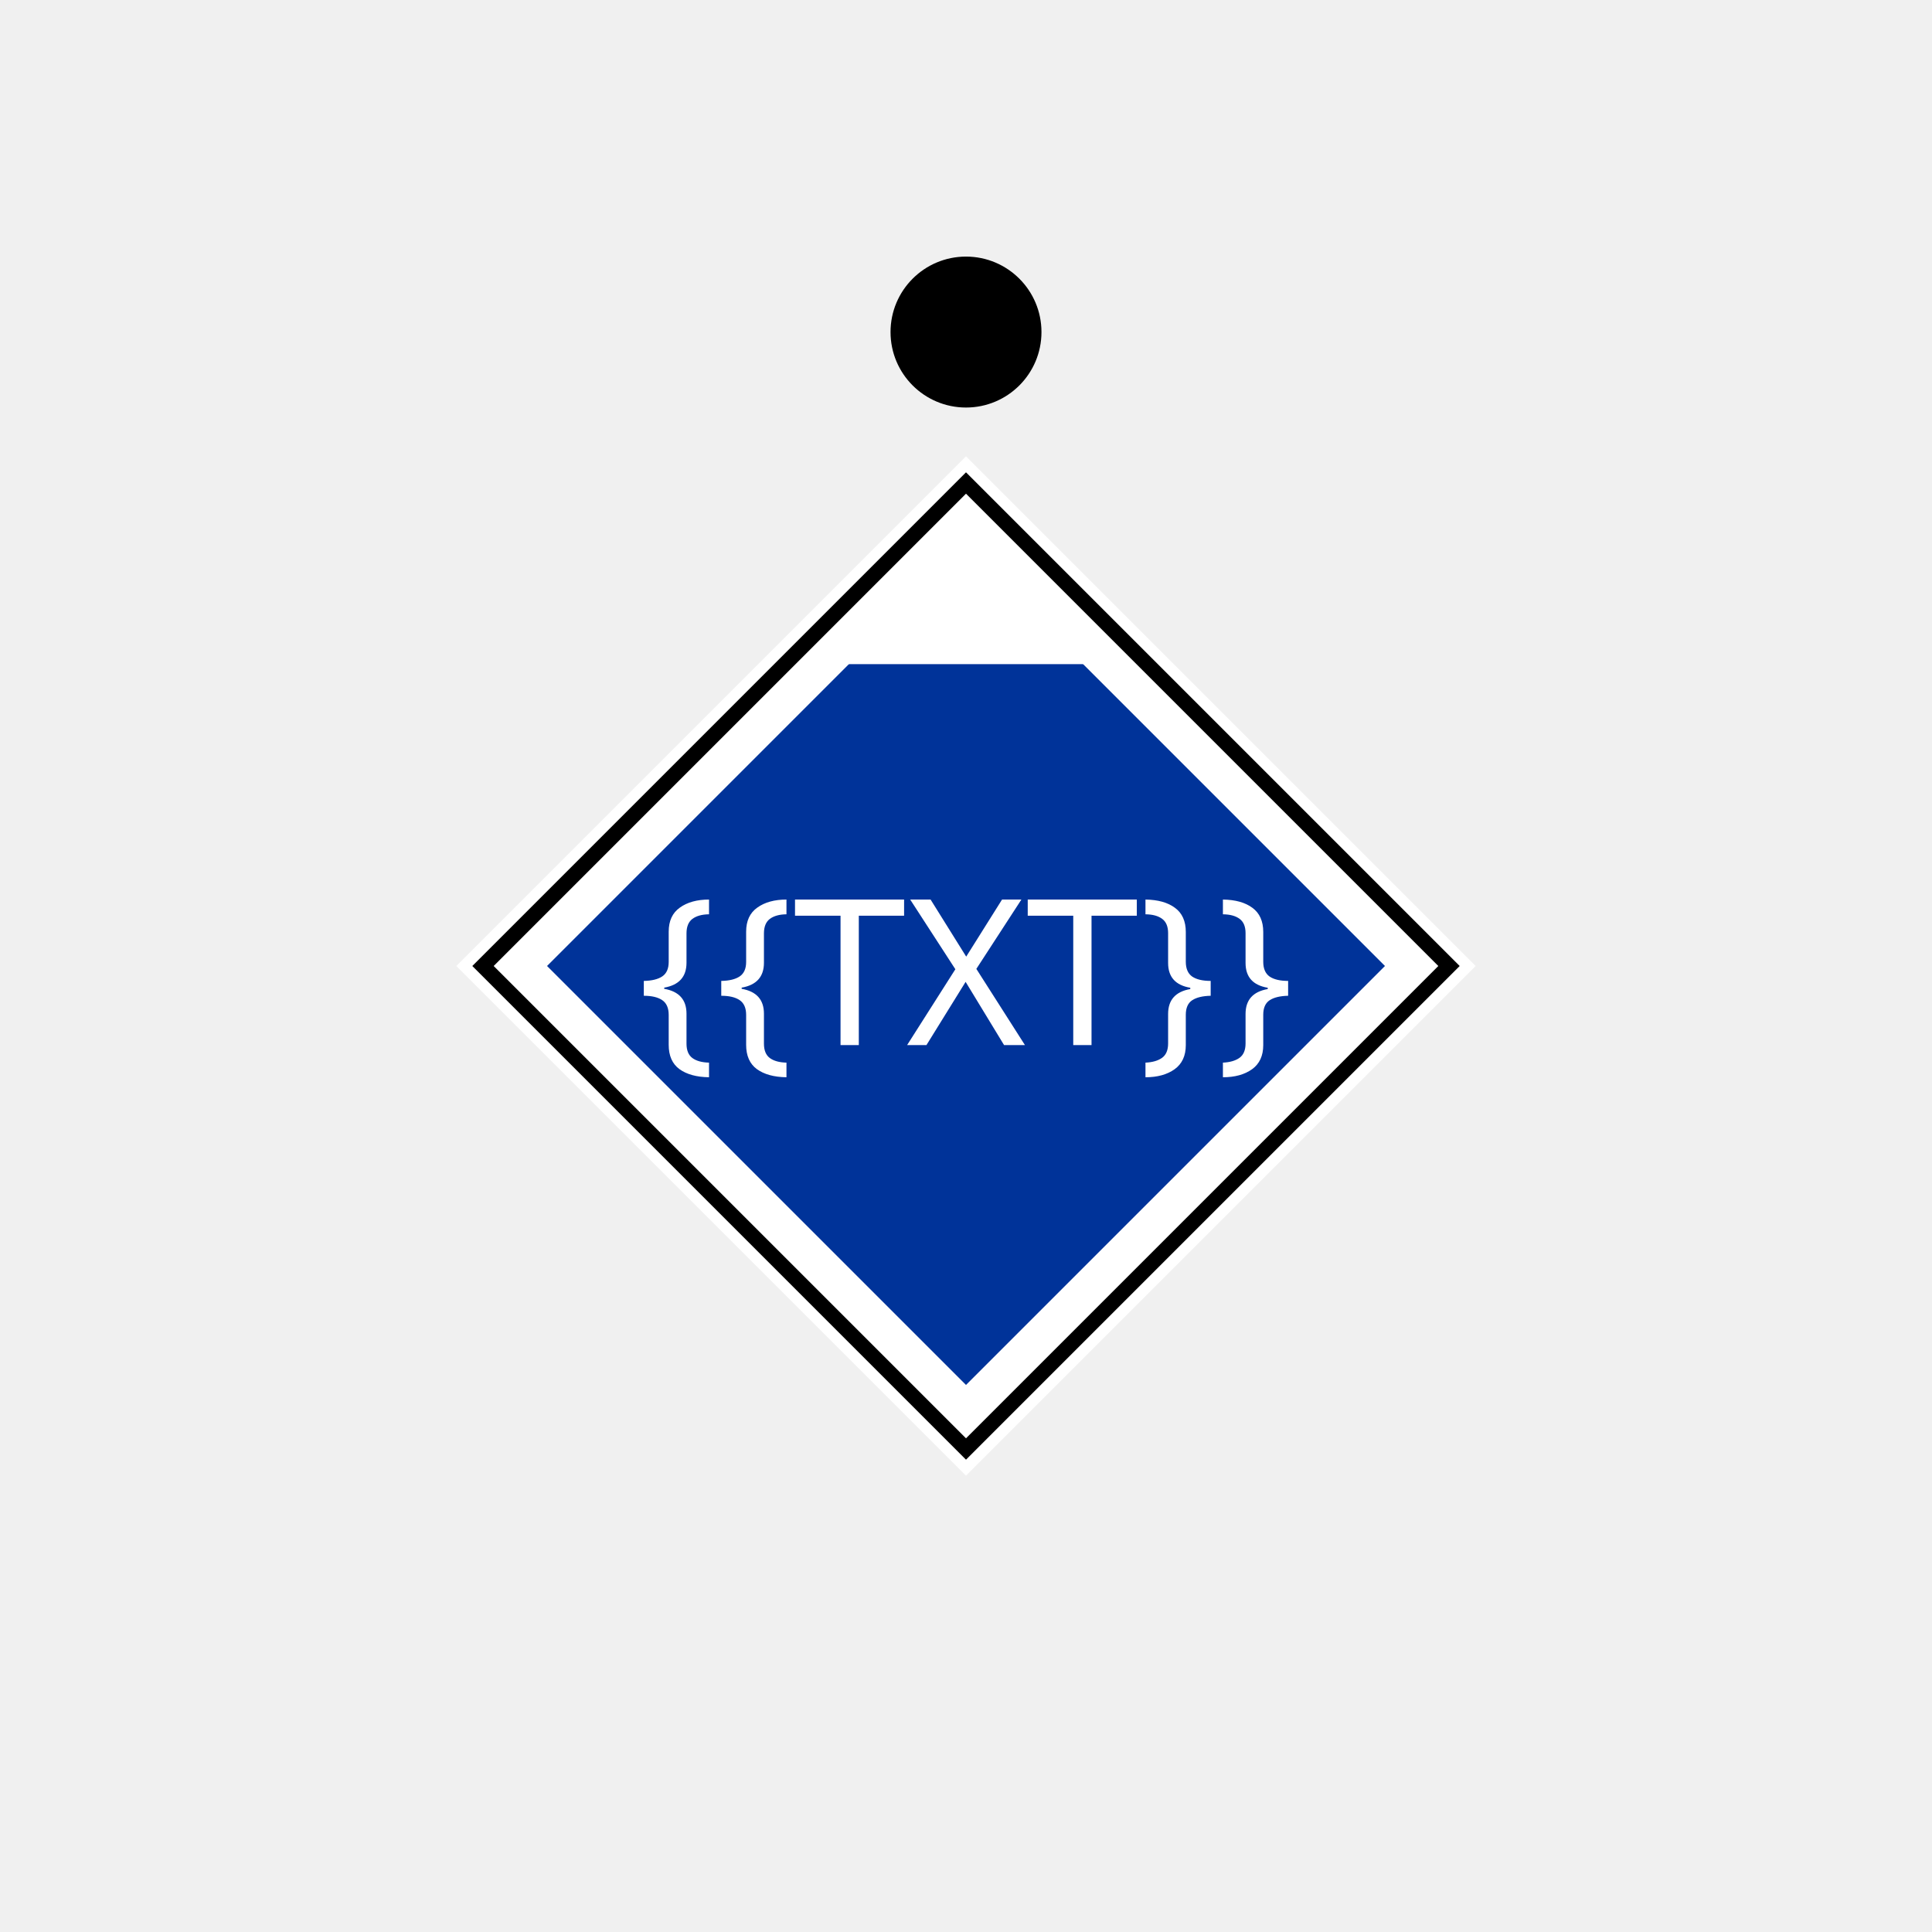
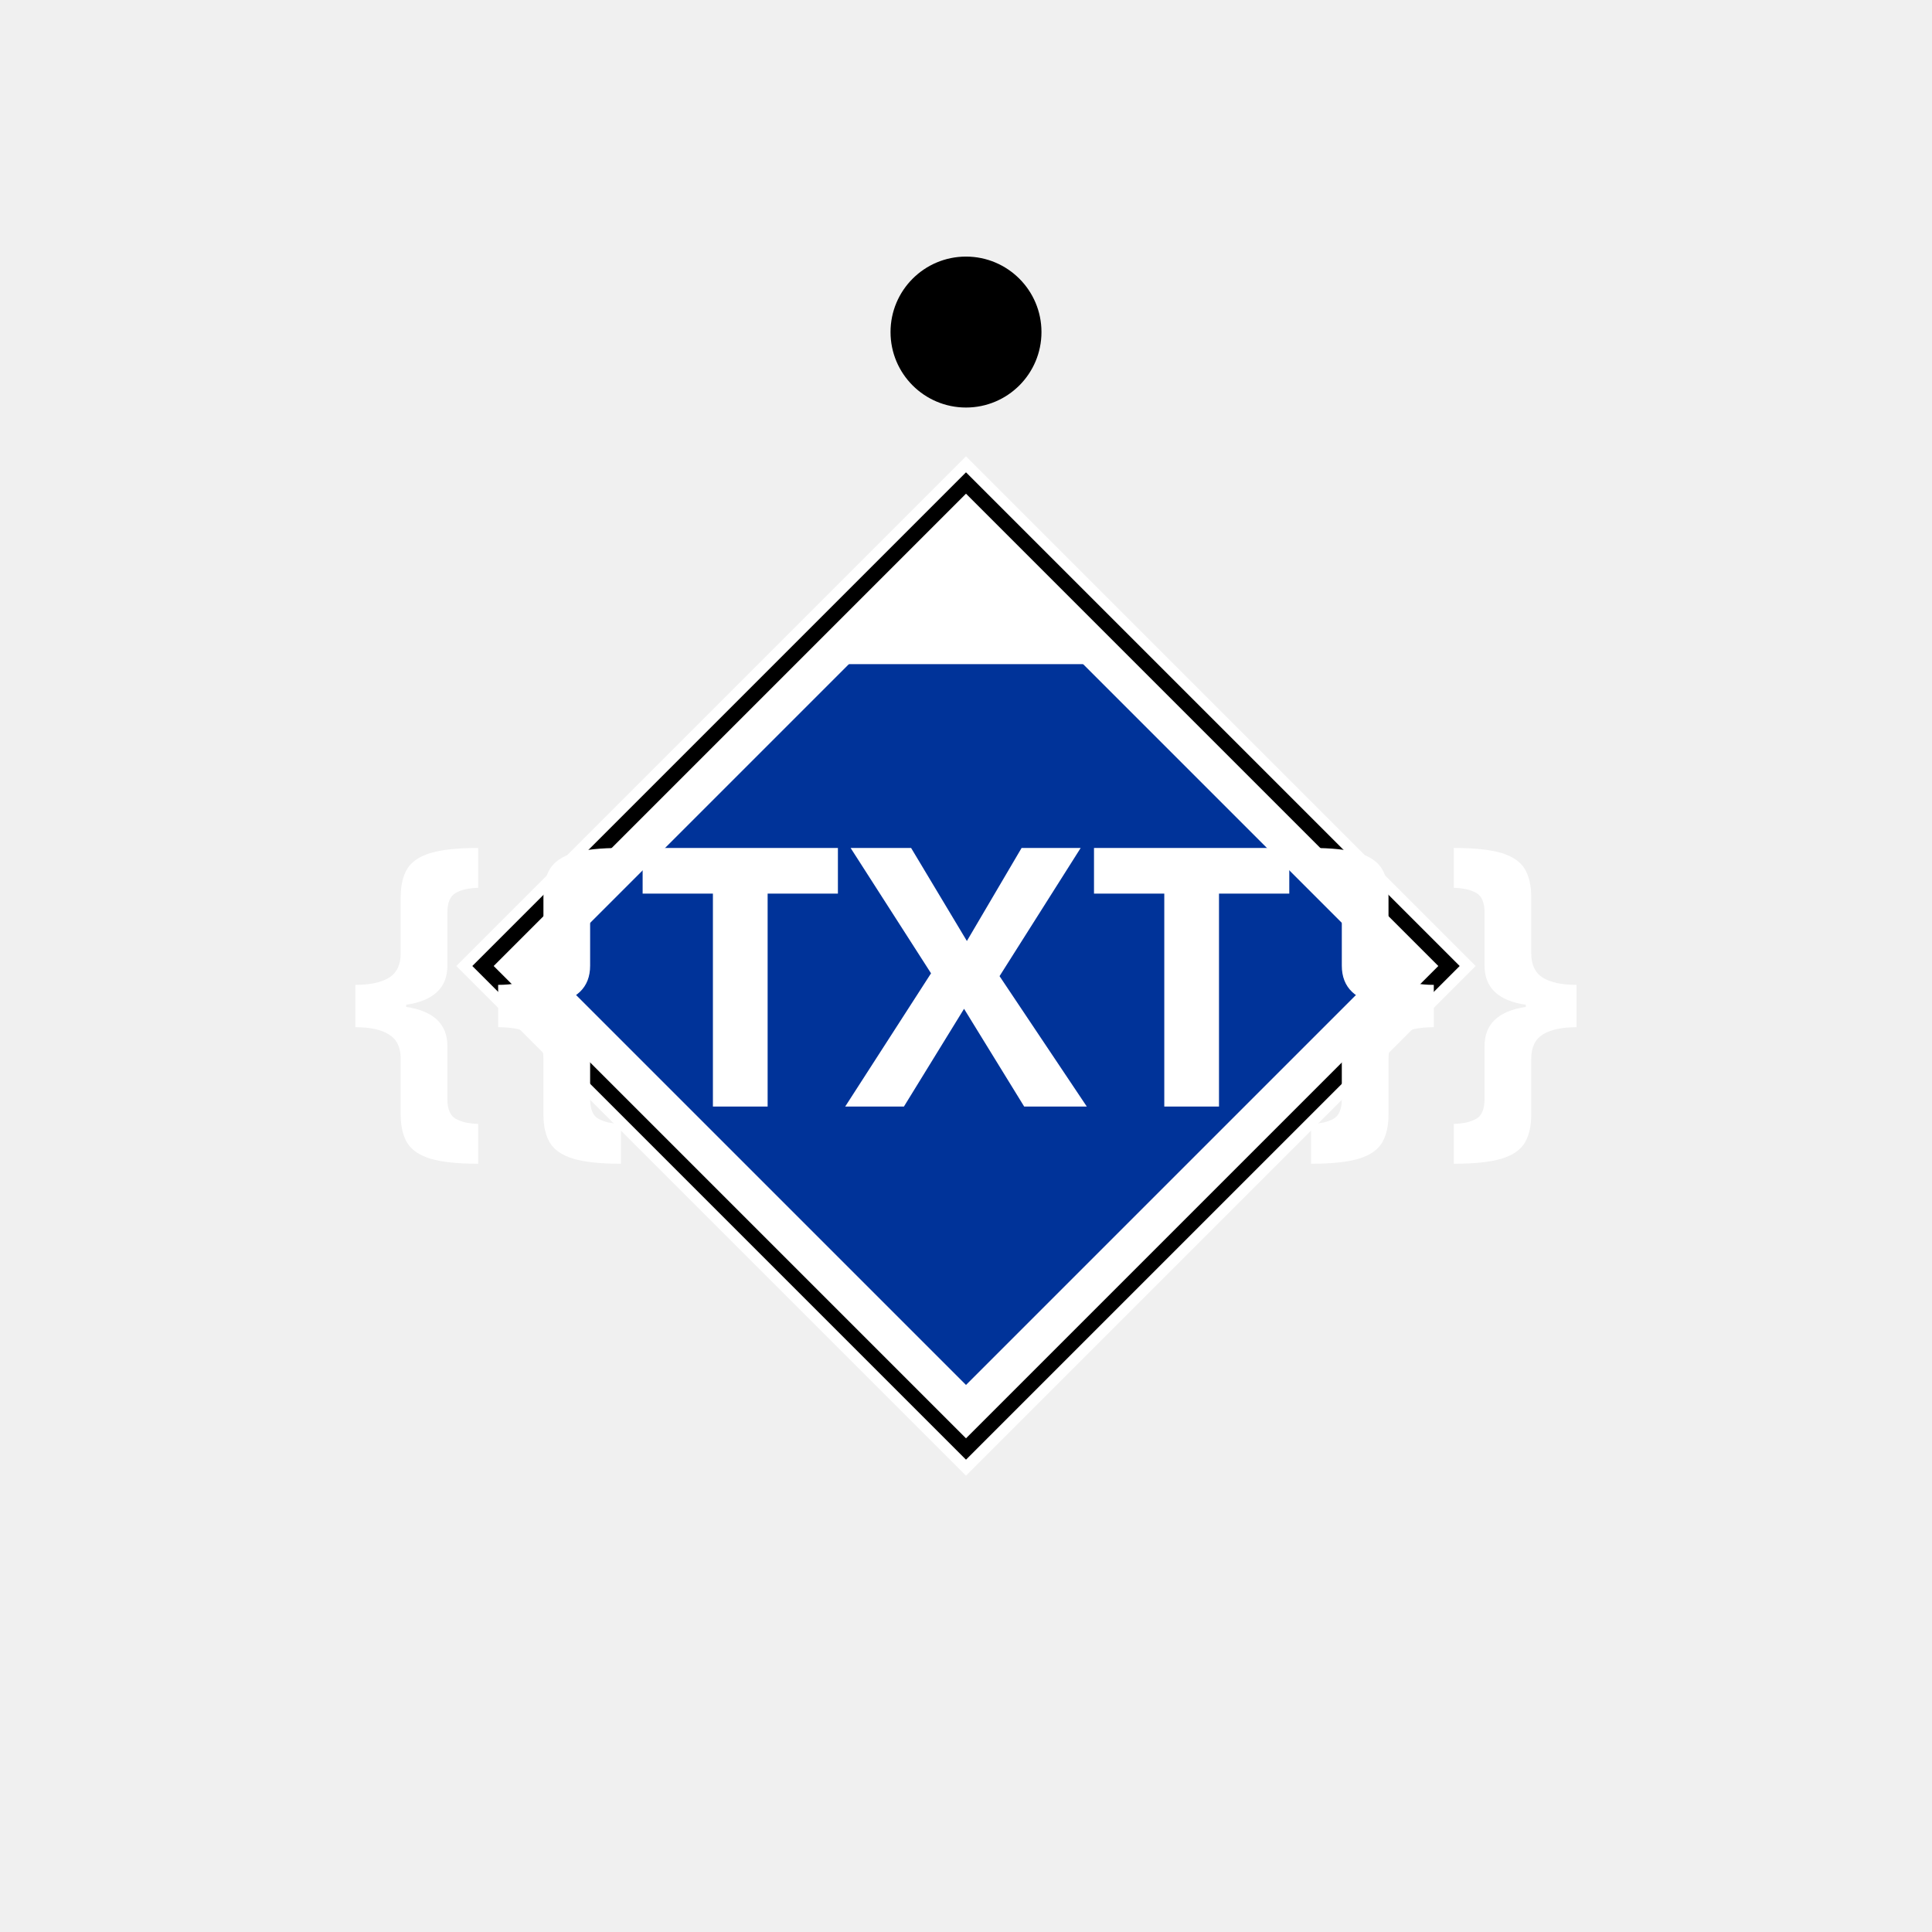
<svg xmlns="http://www.w3.org/2000/svg" version="1.1" width="256" height="256">
  <defs>
    <clipPath id="person">
      <path d="M64,128 L128,64 L192,128 L128,192 Z" />
    </clipPath>
  </defs>
  <path d="M64,128 L128,64 L192,128 L128,192 Z" stroke-width="5" stroke="#FFFFFF" fill="#003399" />
  <path d="M64,128 L128,64 L192,128 L128,192 Z" stroke-width="12" stroke="#FFFFFF" fill="#003399" clip-path="url(#person)" />
  <rect x="64" y="64" width="128" height="24" fill="#FFFFFF" clip-path="url(#person)" />
  <ellipse cx="128" cy="44" rx="10" ry="10" fill="#000000" />
  <path d="M64,128 L128,64 L192,128 L128,192 Z" stroke-width="2" stroke="#000000" fill="none" />
-   <text x="128" y="128" style="font-family: 'Lubalin Graph', 'Roboto Slab'; font-weight: normal; dominant-baseline: central; text-anchor: middle; font-size: 225%;" fill="#FFFFFF">{{TXT}}</text>
+   <text x="128" y="128" style="font-family: 'Lubalin Graph', 'Roboto Slab'; font-weight: bold; dominant-baseline: central; text-anchor: middle; font-size: 48px;" fill="#FFFFFF">{{TXT}}</text>
</svg>
